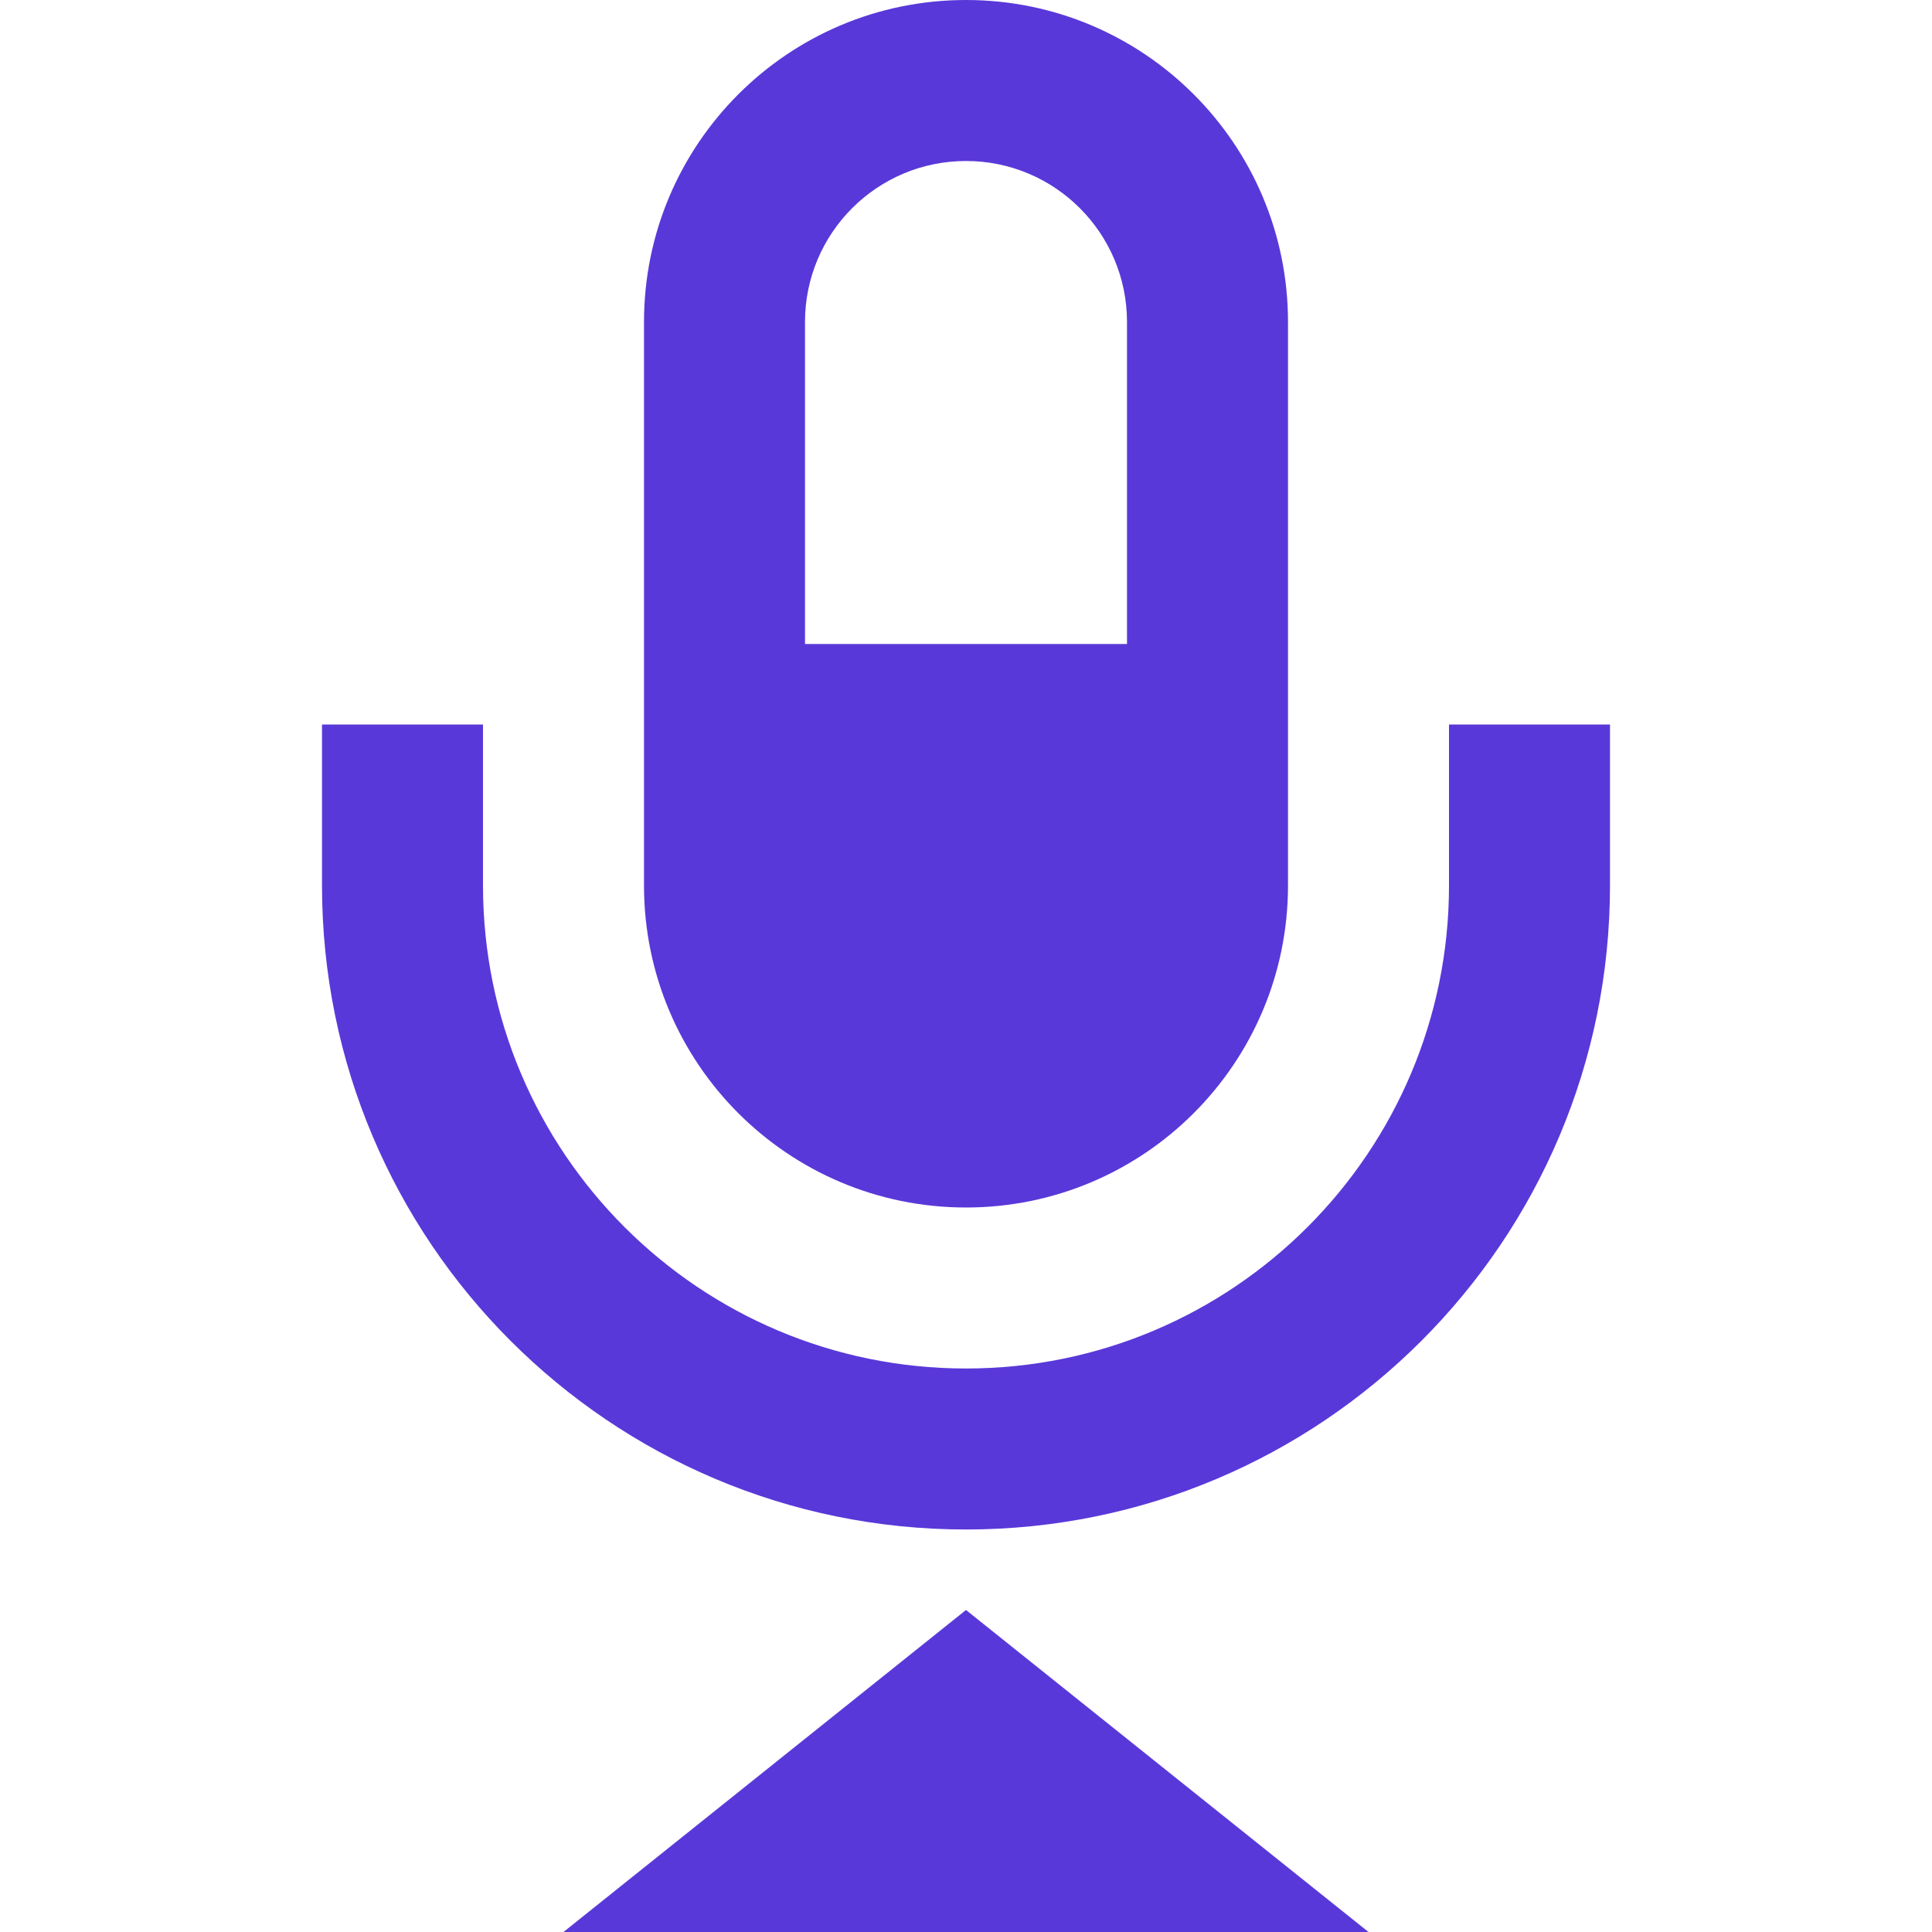
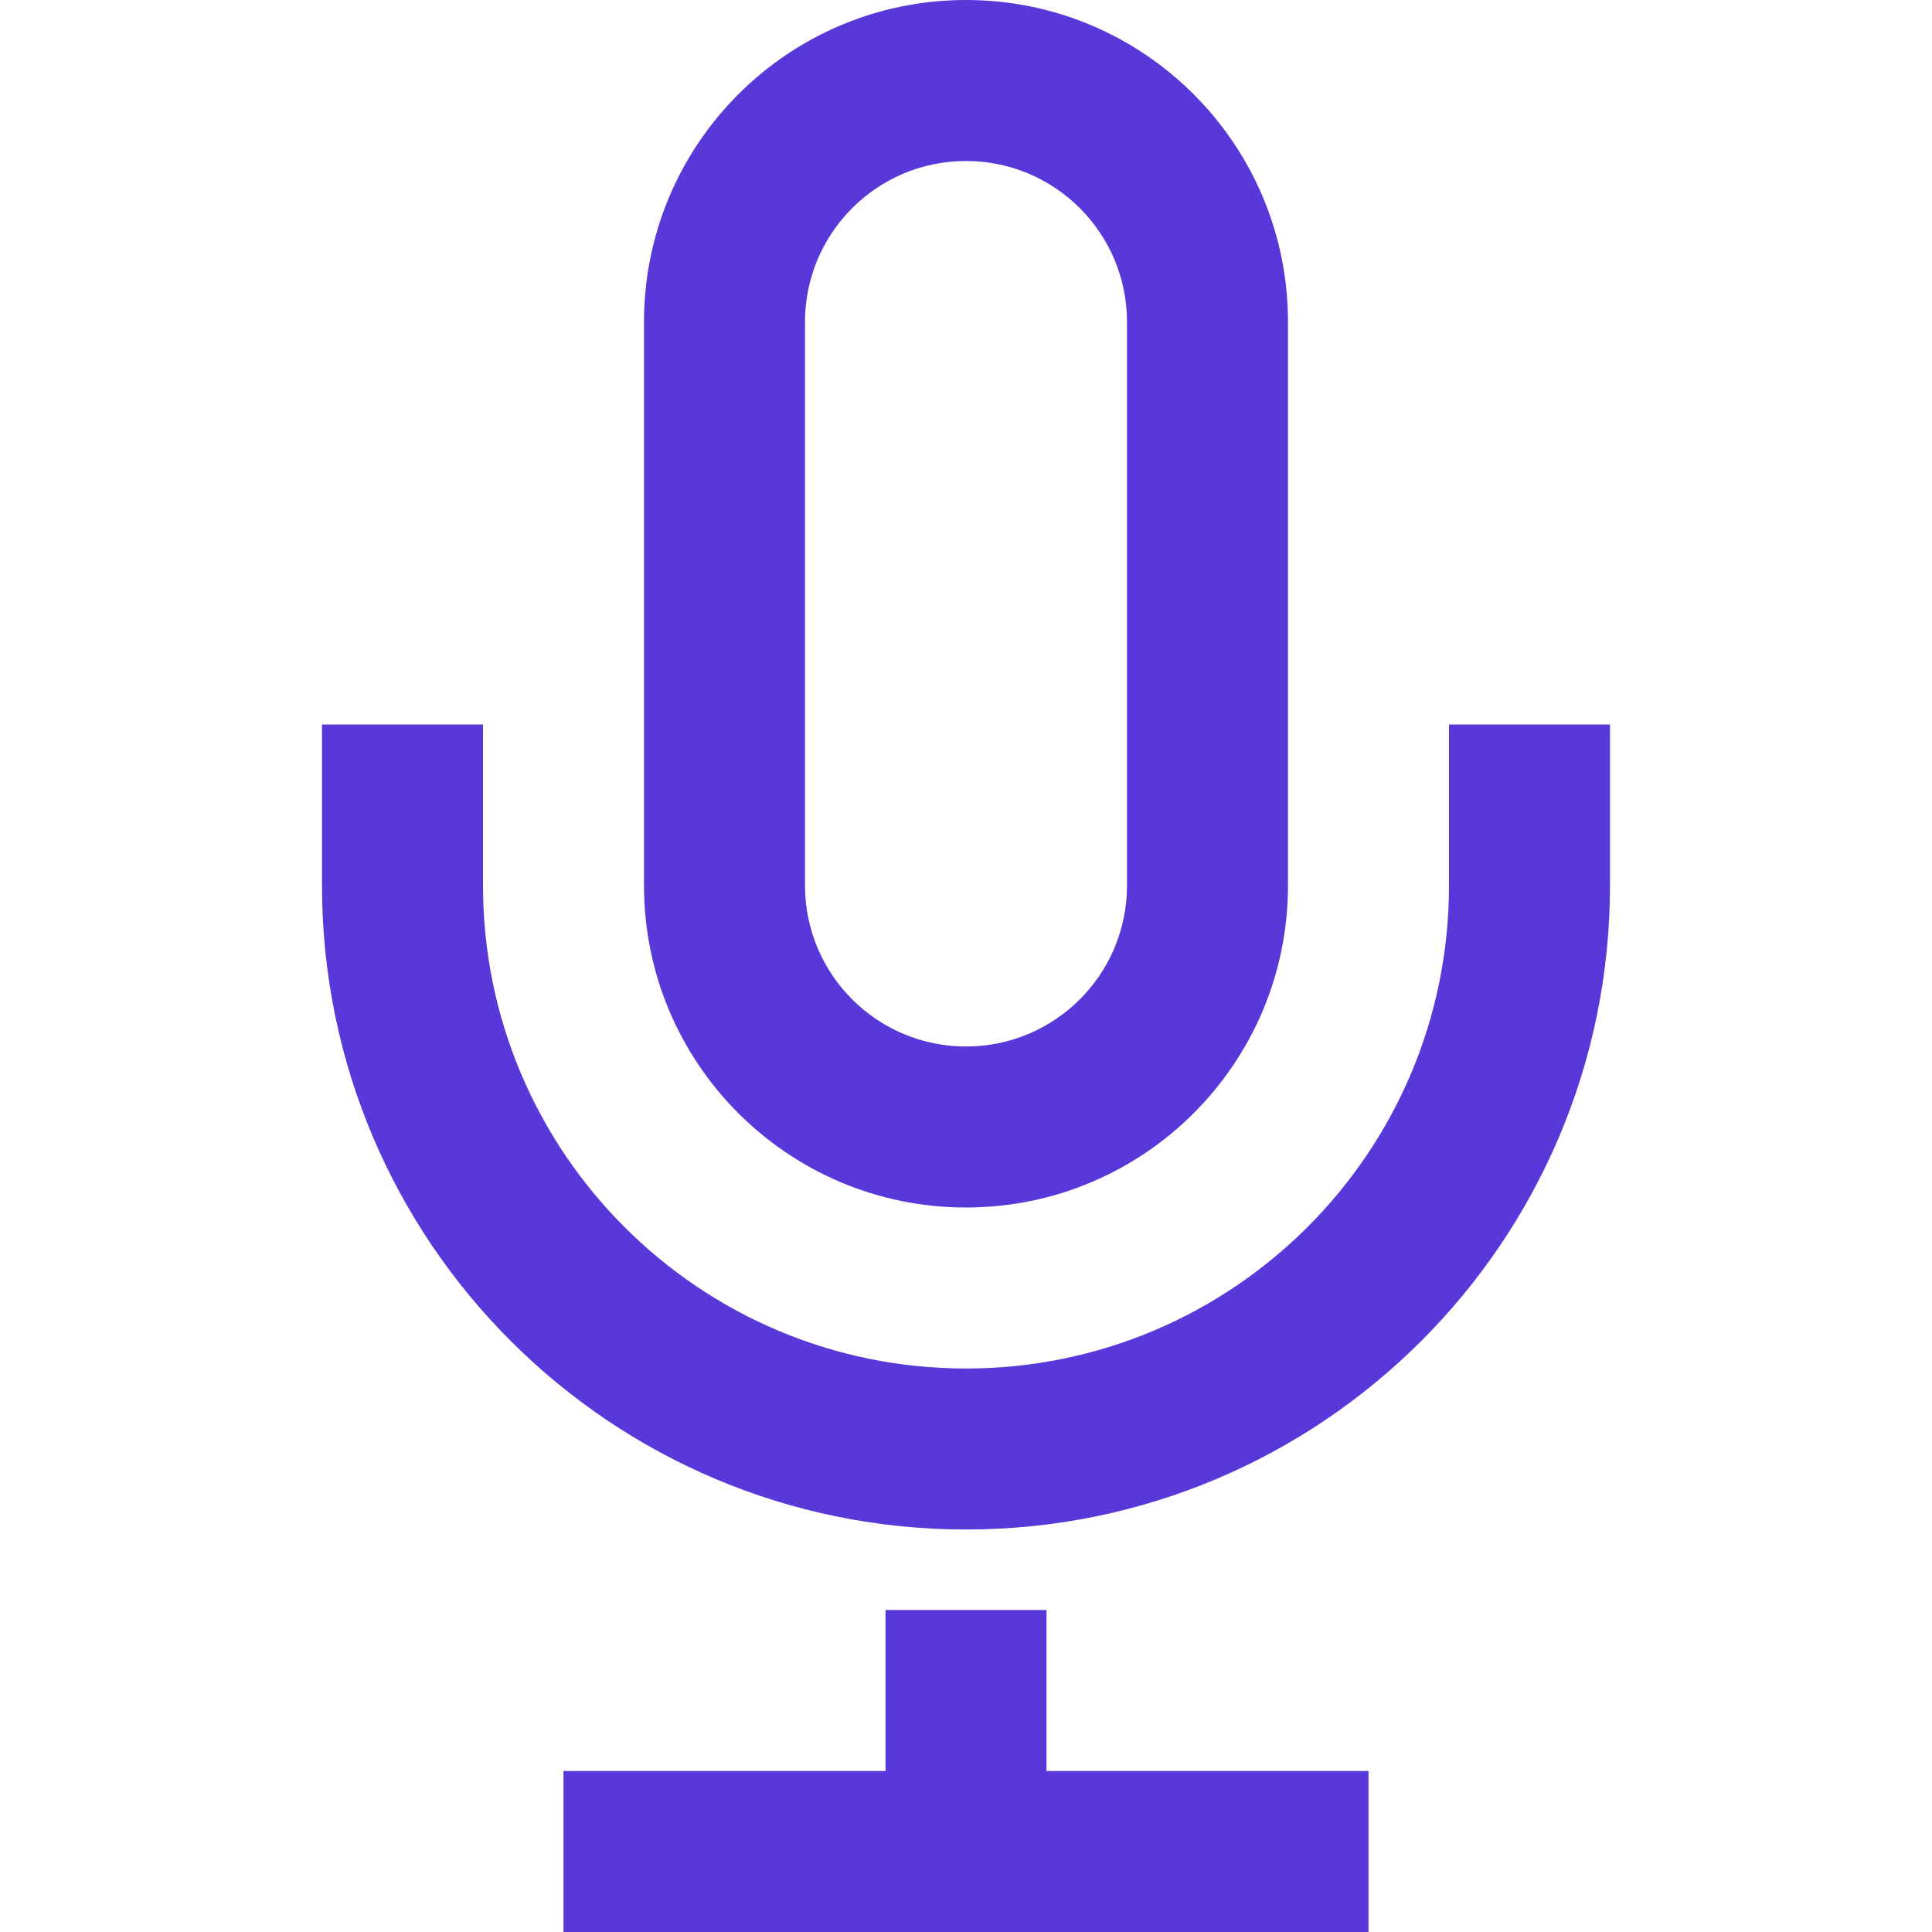
<svg xmlns="http://www.w3.org/2000/svg" id="Layer_1" data-name="Layer 1" viewBox="0 0 84 84">
  <defs>
    <style>.cls-1{fill:#5938d9;}</style>
  </defs>
-   <path class="cls-1" d="M28,38.5V14a14,14,0,0,1,28,0V38.5a14,14,0,0,1-28,0ZM35,14V28H49V14a7,7,0,0,0-14,0Z" />
-   <path class="cls-1" d="M63,31.5v7a21,21,0,0,1-42,0v-7H14v7a28,28,0,0,0,56,0v-7Z" />
-   <polygon class="cls-1" points="42 70 59.5 84 24.5 84 42 70" />
+   <path class="cls-1" d="M42,7a7,7,0,0,1,7,7V38.5a7,7,0,0,1-14,0V14A7,7,0,0,1,42,7Zm0-7A14,14,0,0,0,28,14V38.5a14,14,0,0,0,28,0V14A14,14,0,0,0,42,0ZM70,31.5v7a28,28,0,0,1-56,0v-7h7v7a21,21,0,0,0,42,0v-7ZM45.5,77V70h-7v7h-14v7h35V77Z" />
</svg>
